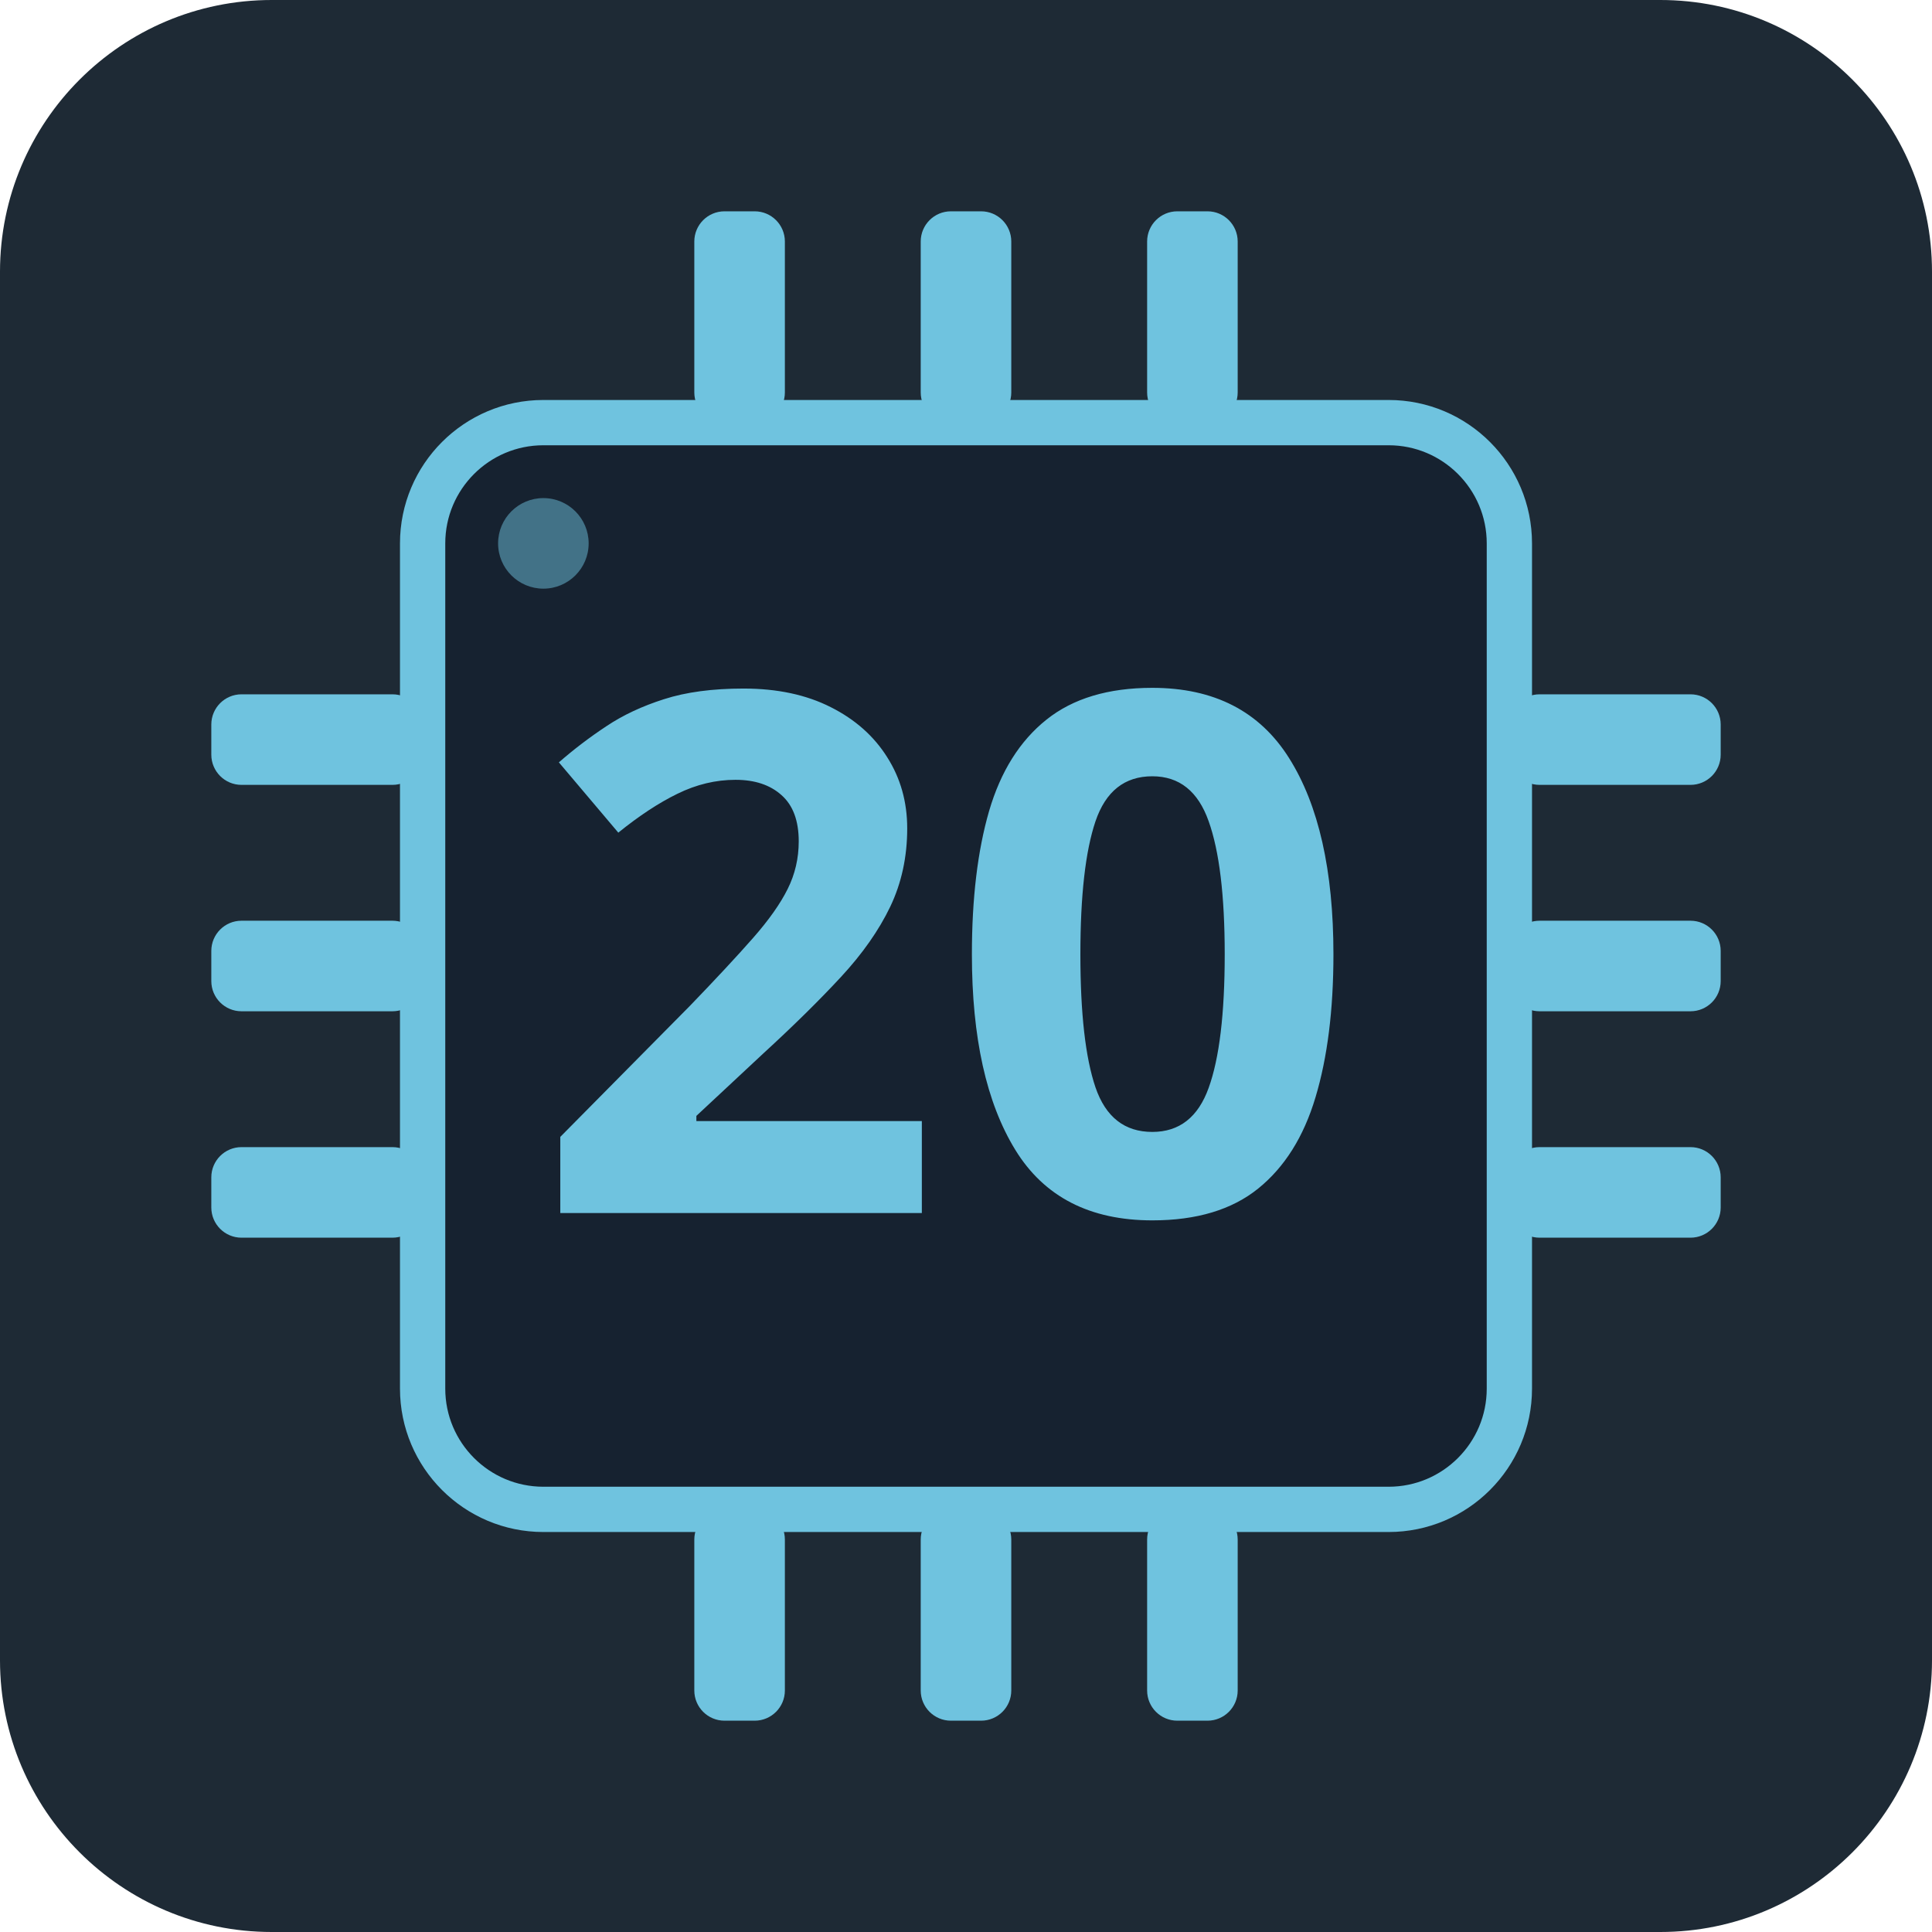
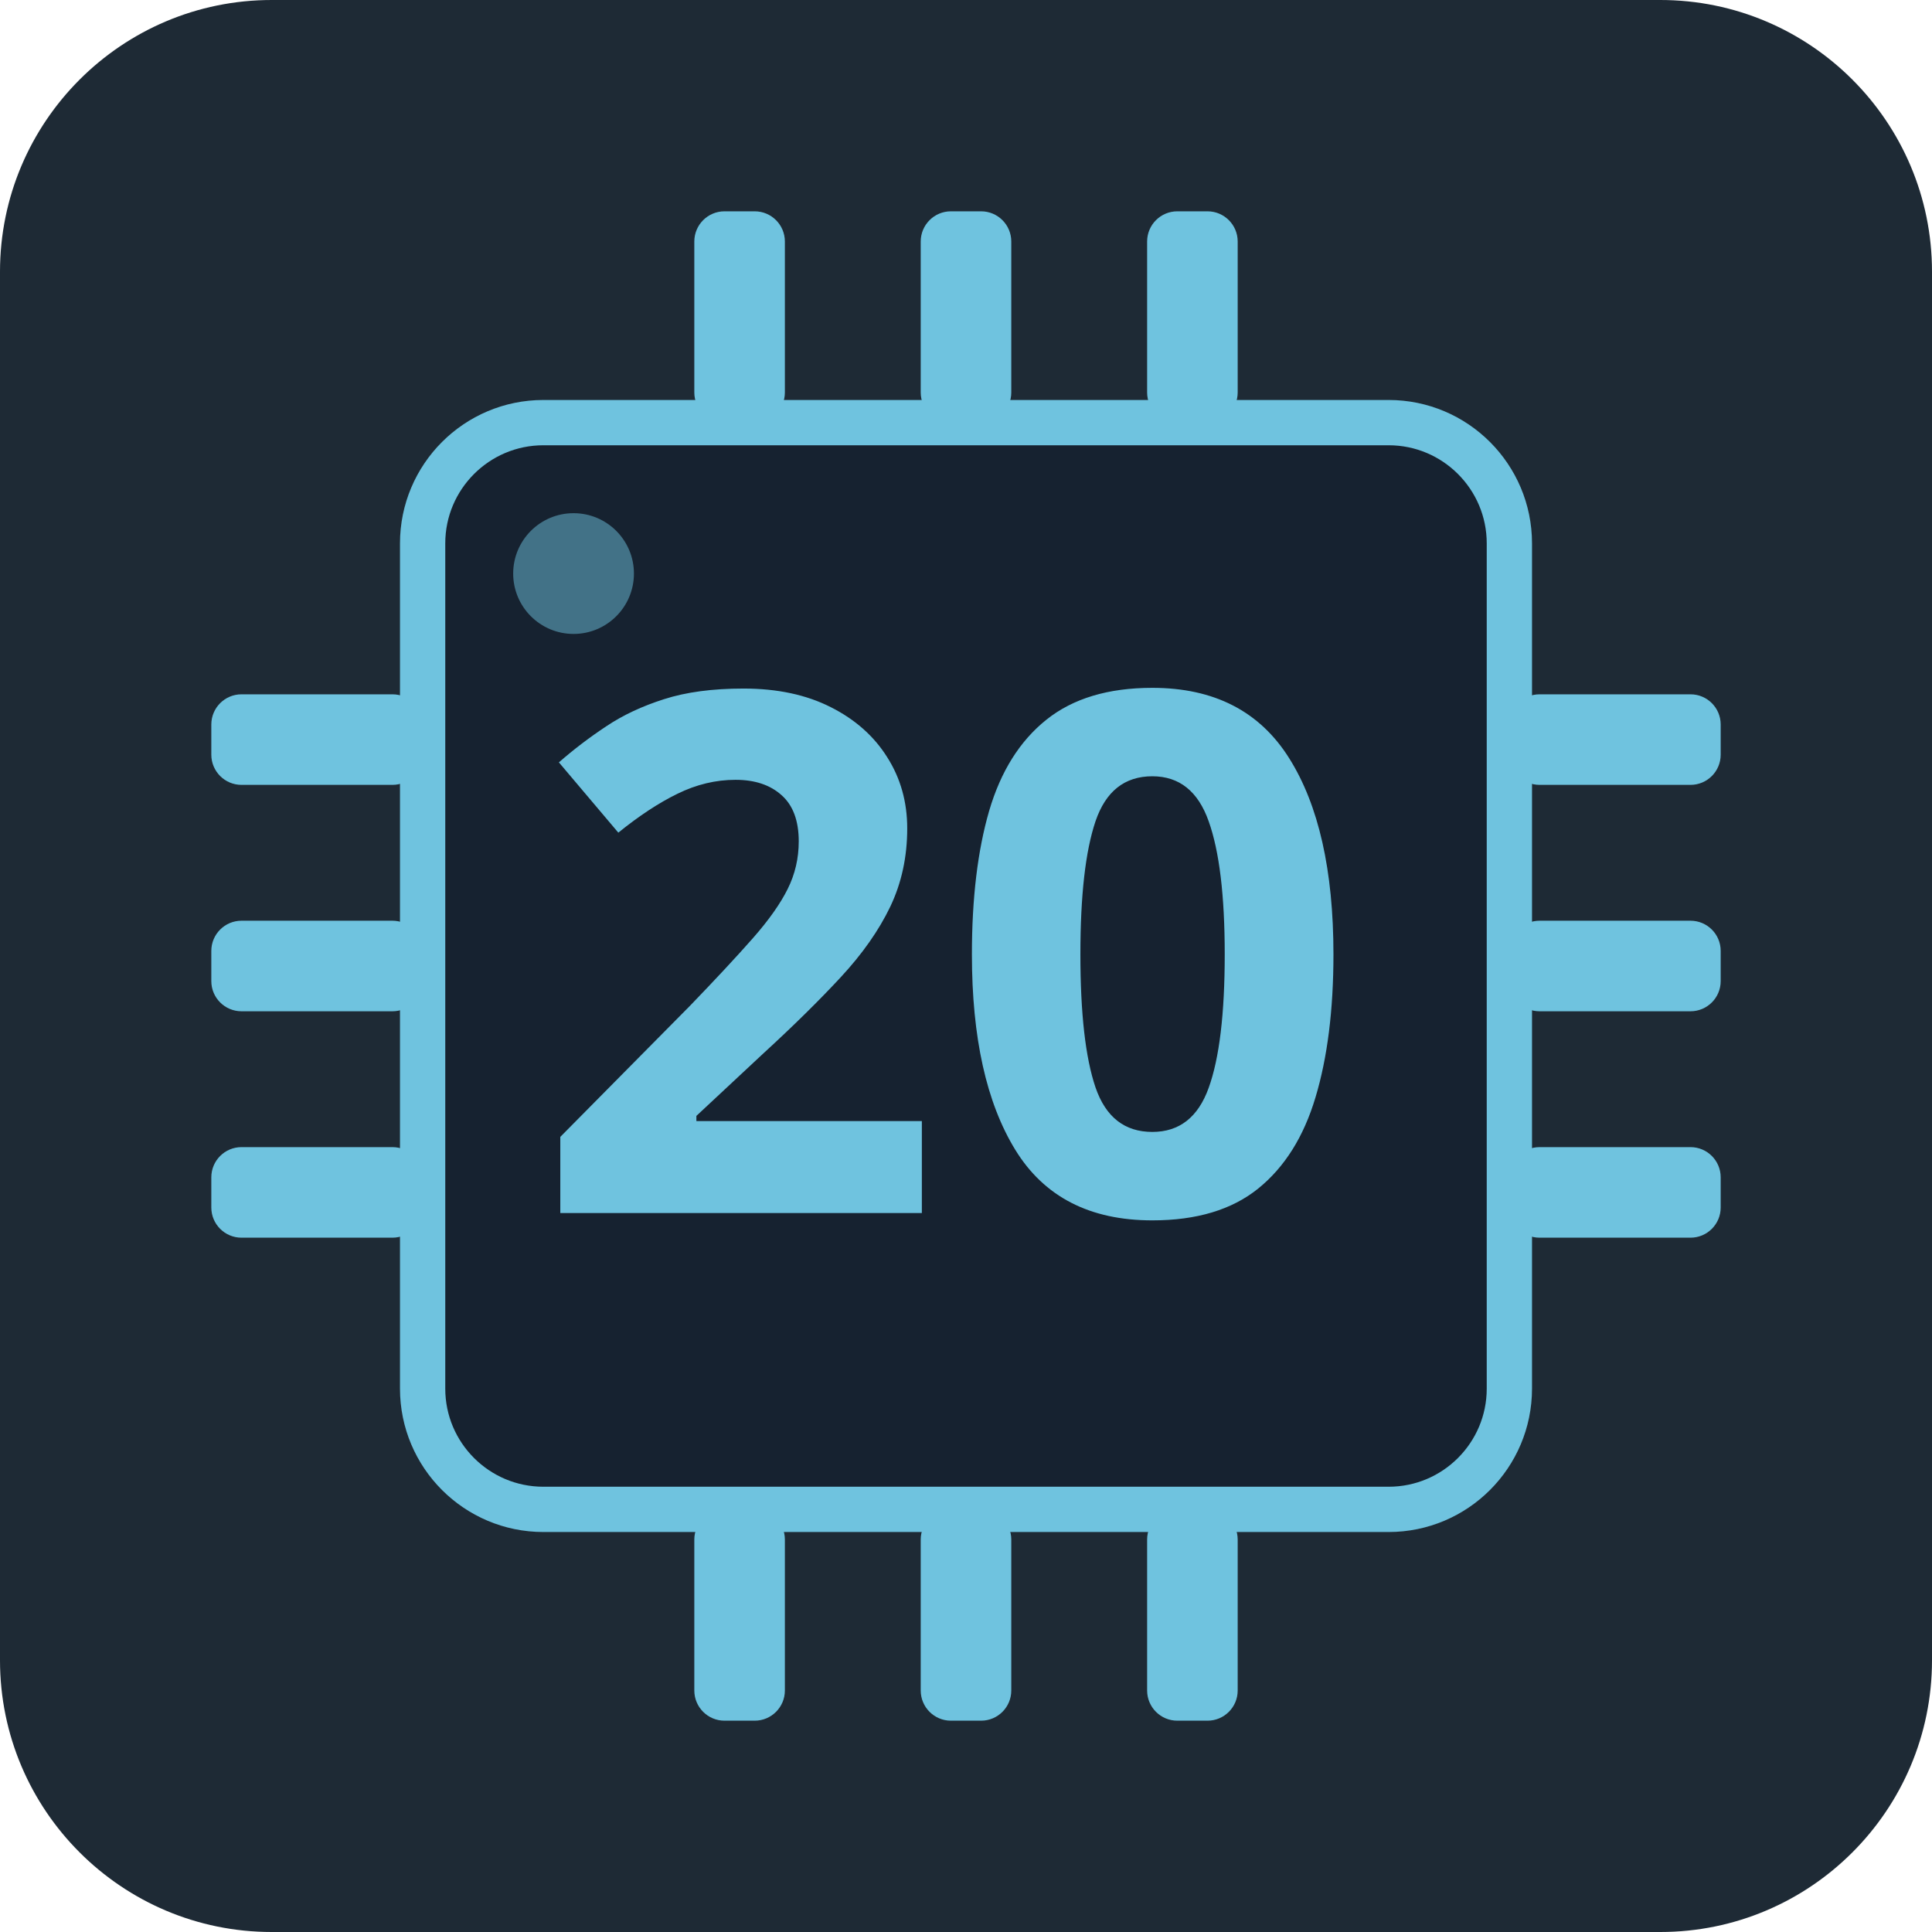
<svg xmlns="http://www.w3.org/2000/svg" width="100%" height="100%" viewBox="0 0 128 128" version="1.1" xml:space="preserve" style="fill-rule:evenodd;clip-rule:evenodd;">
  <path d="M128,18C128,8.066 119.934,0 110,0L18,0C8.066,0 0,8.066 0,18L0,110C0,119.934 8.066,128 18,128L110,128C119.934,128 128,119.934 128,110L128,18Z" style="fill:rgb(30,42,53);" />
  <path d="M100,36C100,31.585 96.415,28 92,28L36,28C31.585,28 28,31.585 28,36L28,92C28,96.415 31.585,100 36,100L92,100C96.415,100 100,96.415 100,92L100,36Z" style="fill:rgb(22,34,48);stroke:rgb(111,195,223);stroke-width:3px;" />
-   <circle cx="36" cy="36" r="3" style="fill:rgb(111,195,223);fill-opacity:0.5;" />
+   <g transform="matrix(1.33333,0,0,1.33333,-10,-10)">
+     <circle cx="36" cy="36" r="3" style="fill:rgb(111,195,223);fill-opacity:0.5;" />
+   </g>
  <path d="M52,16C52,14.896 51.104,14 50,14L48,14C46.896,14 46,14.896 46,16L46,26C46,27.104 46.896,28 48,28L50,28C51.104,28 52,27.104 52,26L52,16Z" style="fill:rgb(111,195,223);" />
  <path d="M67,16C67,14.896 66.104,14 65,14L63,14C61.896,14 61,14.896 61,16L61,26C61,27.104 61.896,28 63,28L65,28C66.104,28 67,27.104 67,26L67,16Z" style="fill:rgb(111,195,223);" />
  <path d="M82,16C82,14.896 81.104,14 80,14L78,14C76.896,14 76,14.896 76,16L76,26C76,27.104 76.896,28 78,28L80,28C81.104,28 82,27.104 82,26L82,16Z" style="fill:rgb(111,195,223);" />
  <path d="M52,102C52,100.896 51.104,100 50,100L48,100C46.896,100 46,100.896 46,102L46,112C46,113.104 46.896,114 48,114L50,114C51.104,114 52,113.104 52,112L52,102Z" style="fill:rgb(111,195,223);" />
  <path d="M67,102C67,100.896 66.104,100 65,100L63,100C61.896,100 61,100.896 61,102L61,112C61,113.104 61.896,114 63,114L65,114C66.104,114 67,113.104 67,112L67,102Z" style="fill:rgb(111,195,223);" />
  <path d="M82,102C82,100.896 81.104,100 80,100L78,100C76.896,100 76,100.896 76,102L76,112C76,113.104 76.896,114 78,114L80,114C81.104,114 82,113.104 82,112L82,102Z" style="fill:rgb(111,195,223);" />
  <path d="M28,48C28,46.896 27.104,46 26,46L16,46C14.896,46 14,46.896 14,48L14,50C14,51.104 14.896,52 16,52L26,52C27.104,52 28,51.104 28,50L28,48Z" style="fill:rgb(111,195,223);" />
  <path d="M28,63C28,61.896 27.104,61 26,61L16,61C14.896,61 14,61.896 14,63L14,65C14,66.104 14.896,67 16,67L26,67C27.104,67 28,66.104 28,65L28,63Z" style="fill:rgb(111,195,223);" />
  <path d="M28,78C28,76.896 27.104,76 26,76L16,76C14.896,76 14,76.896 14,78L14,80C14,81.104 14.896,82 16,82L26,82C27.104,82 28,81.104 28,80L28,78Z" style="fill:rgb(111,195,223);" />
  <path d="M114,48C114,46.896 113.104,46 112,46L102,46C100.896,46 100,46.896 100,48L100,50C100,51.104 100.896,52 102,52L112,52C113.104,52 114,51.104 114,50L114,48Z" style="fill:rgb(111,195,223);" />
  <path d="M114,63C114,61.896 113.104,61 112,61L102,61C100.896,61 100,61.896 100,63L100,65C100,66.104 100.896,67 102,67L112,67C113.104,67 114,66.104 114,65L114,63Z" style="fill:rgb(111,195,223);" />
  <path d="M114,78C114,76.896 113.104,76 112,76L102,76C100.896,76 100,76.896 100,78L100,80C100,81.104 100.896,82 102,82L112,82C113.104,82 114,81.104 114,80L114,78Z" style="fill:rgb(111,195,223);" />
-   <g transform="matrix(1,0,0,1,64,80.368)">
-     <text x="-28.8px" y="0px" style="font-family:'BerkeleyMono-Bold', 'Berkeley Mono';font-weight:700;font-size:48px;fill:rgb(111,195,223);">20</text>
+   <g transform="matrix(1,0,0,1,35.2,80.368)">
+     <text x="0px" y="0px" style="font-family:'BerkeleyMono-Bold', 'Berkeley Mono';font-weight:700;font-size:48px;fill:rgb(111,195,223);">20</text>
  </g>
</svg>
